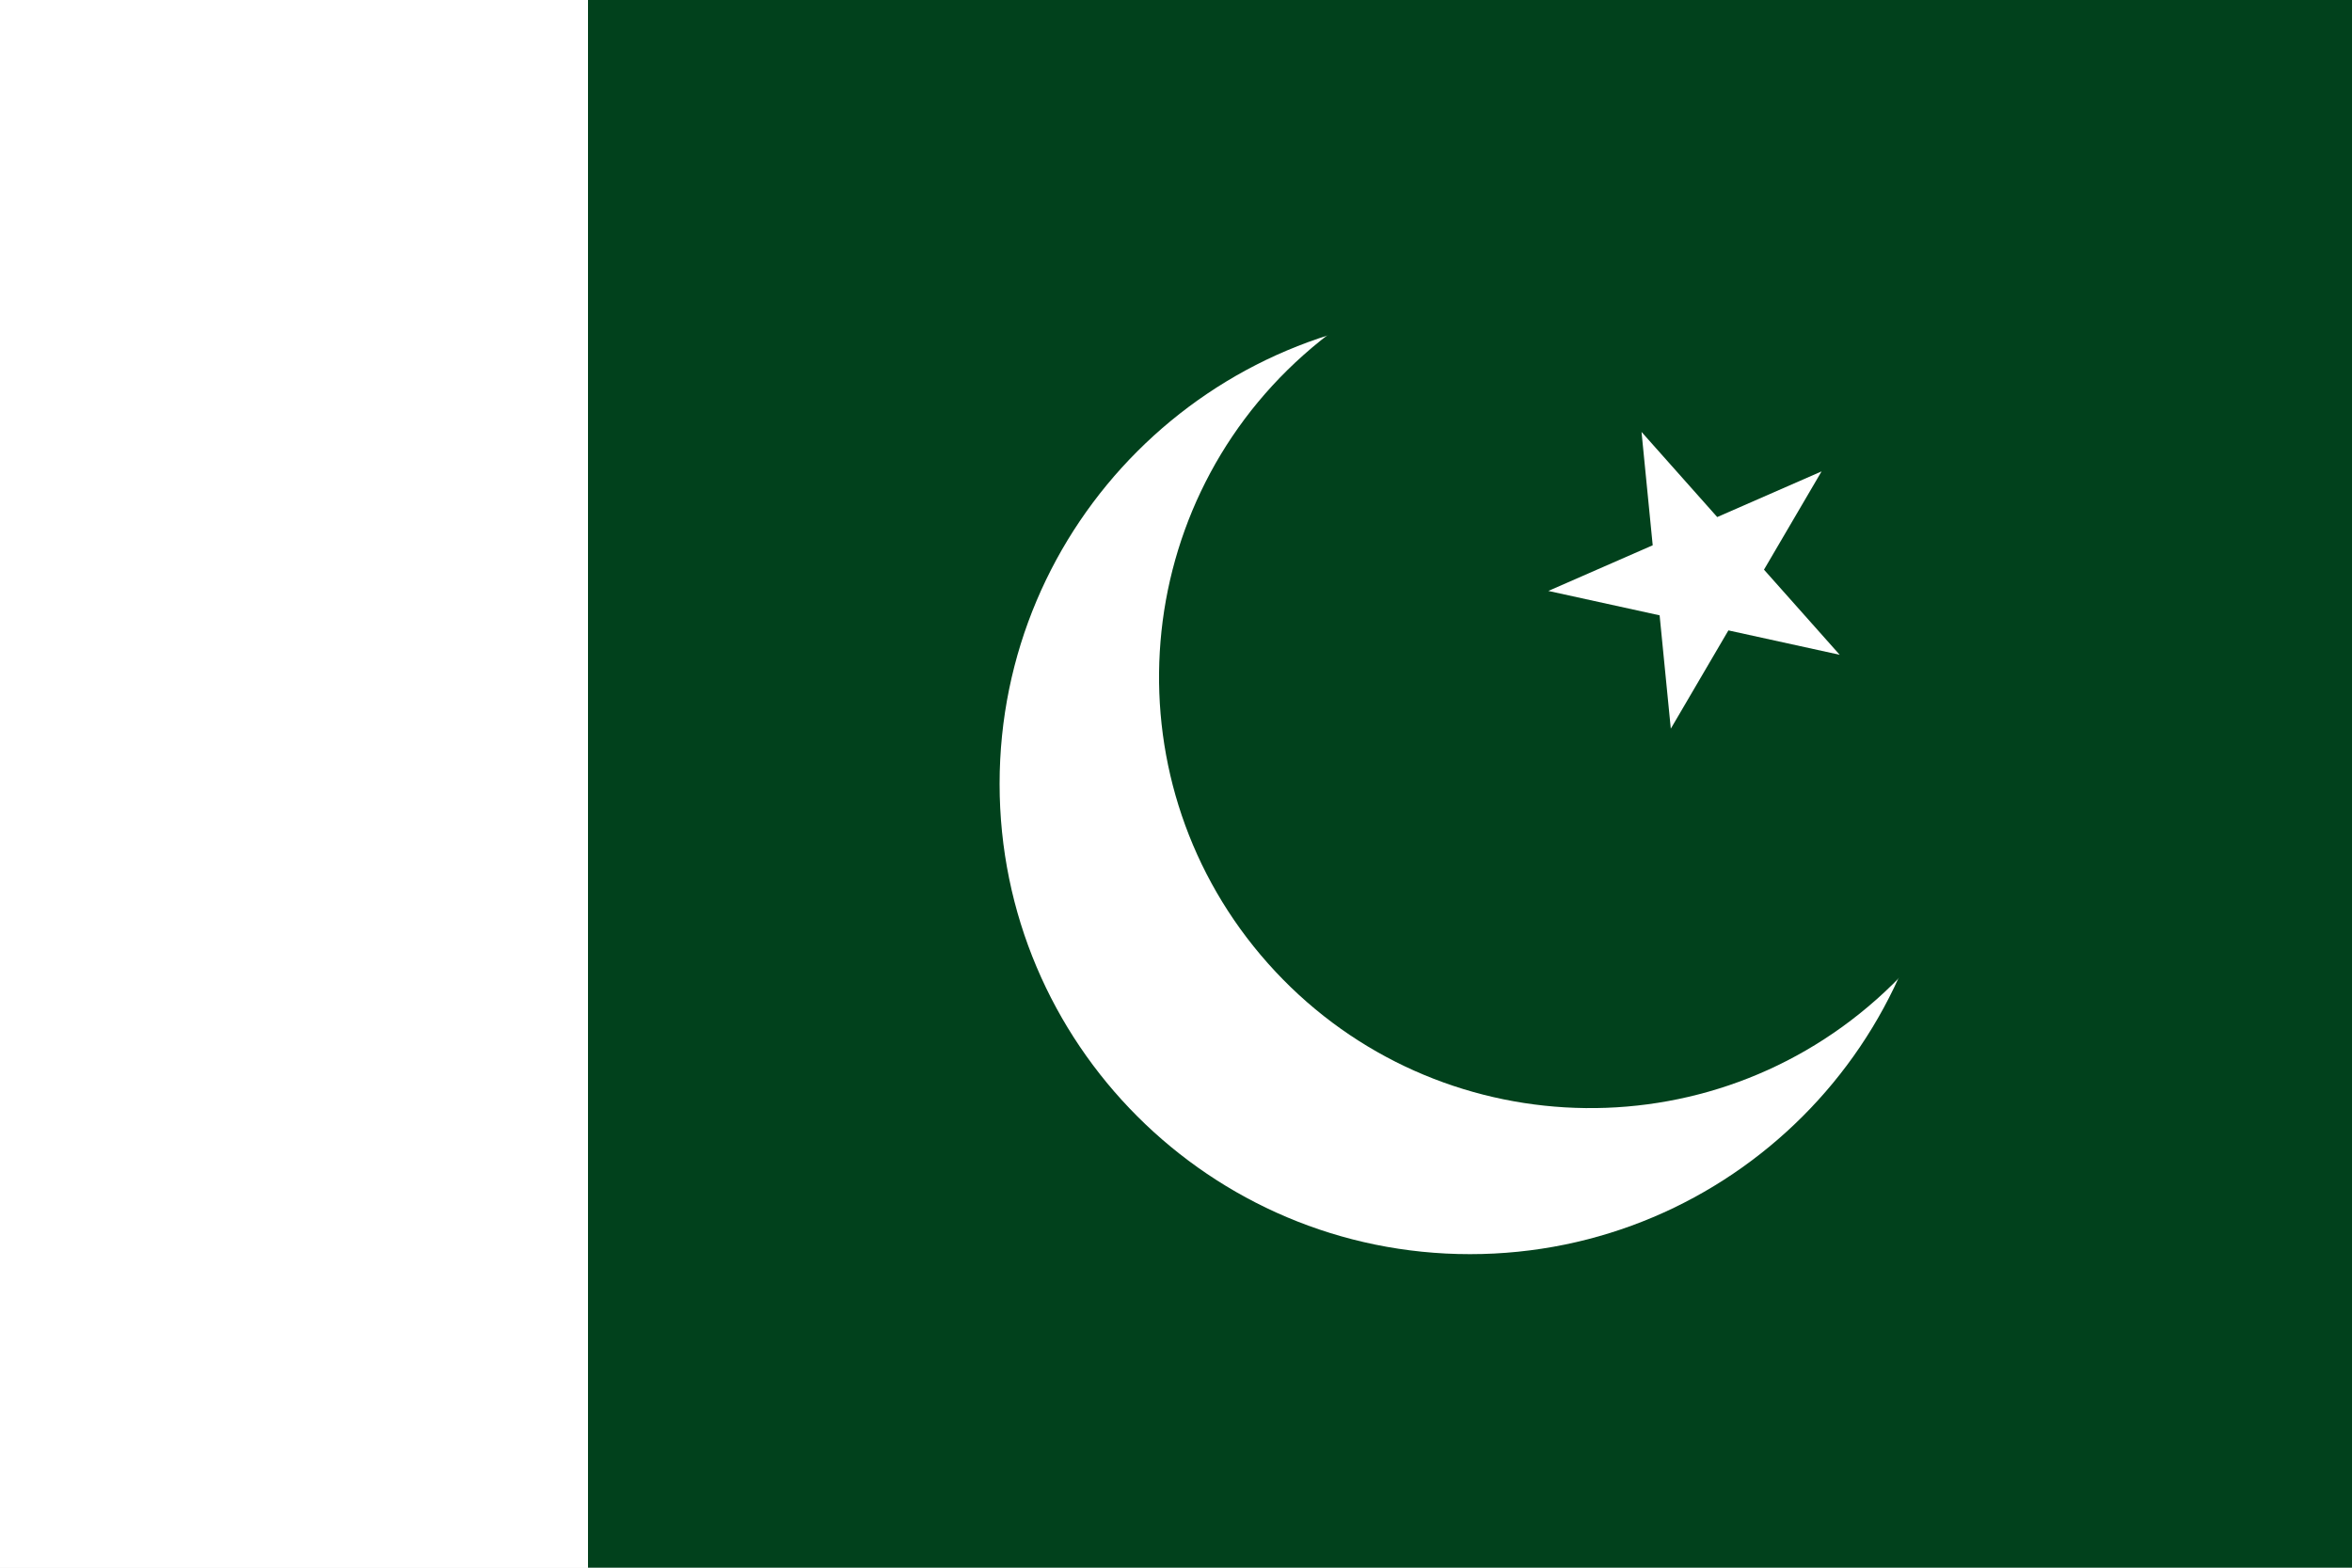
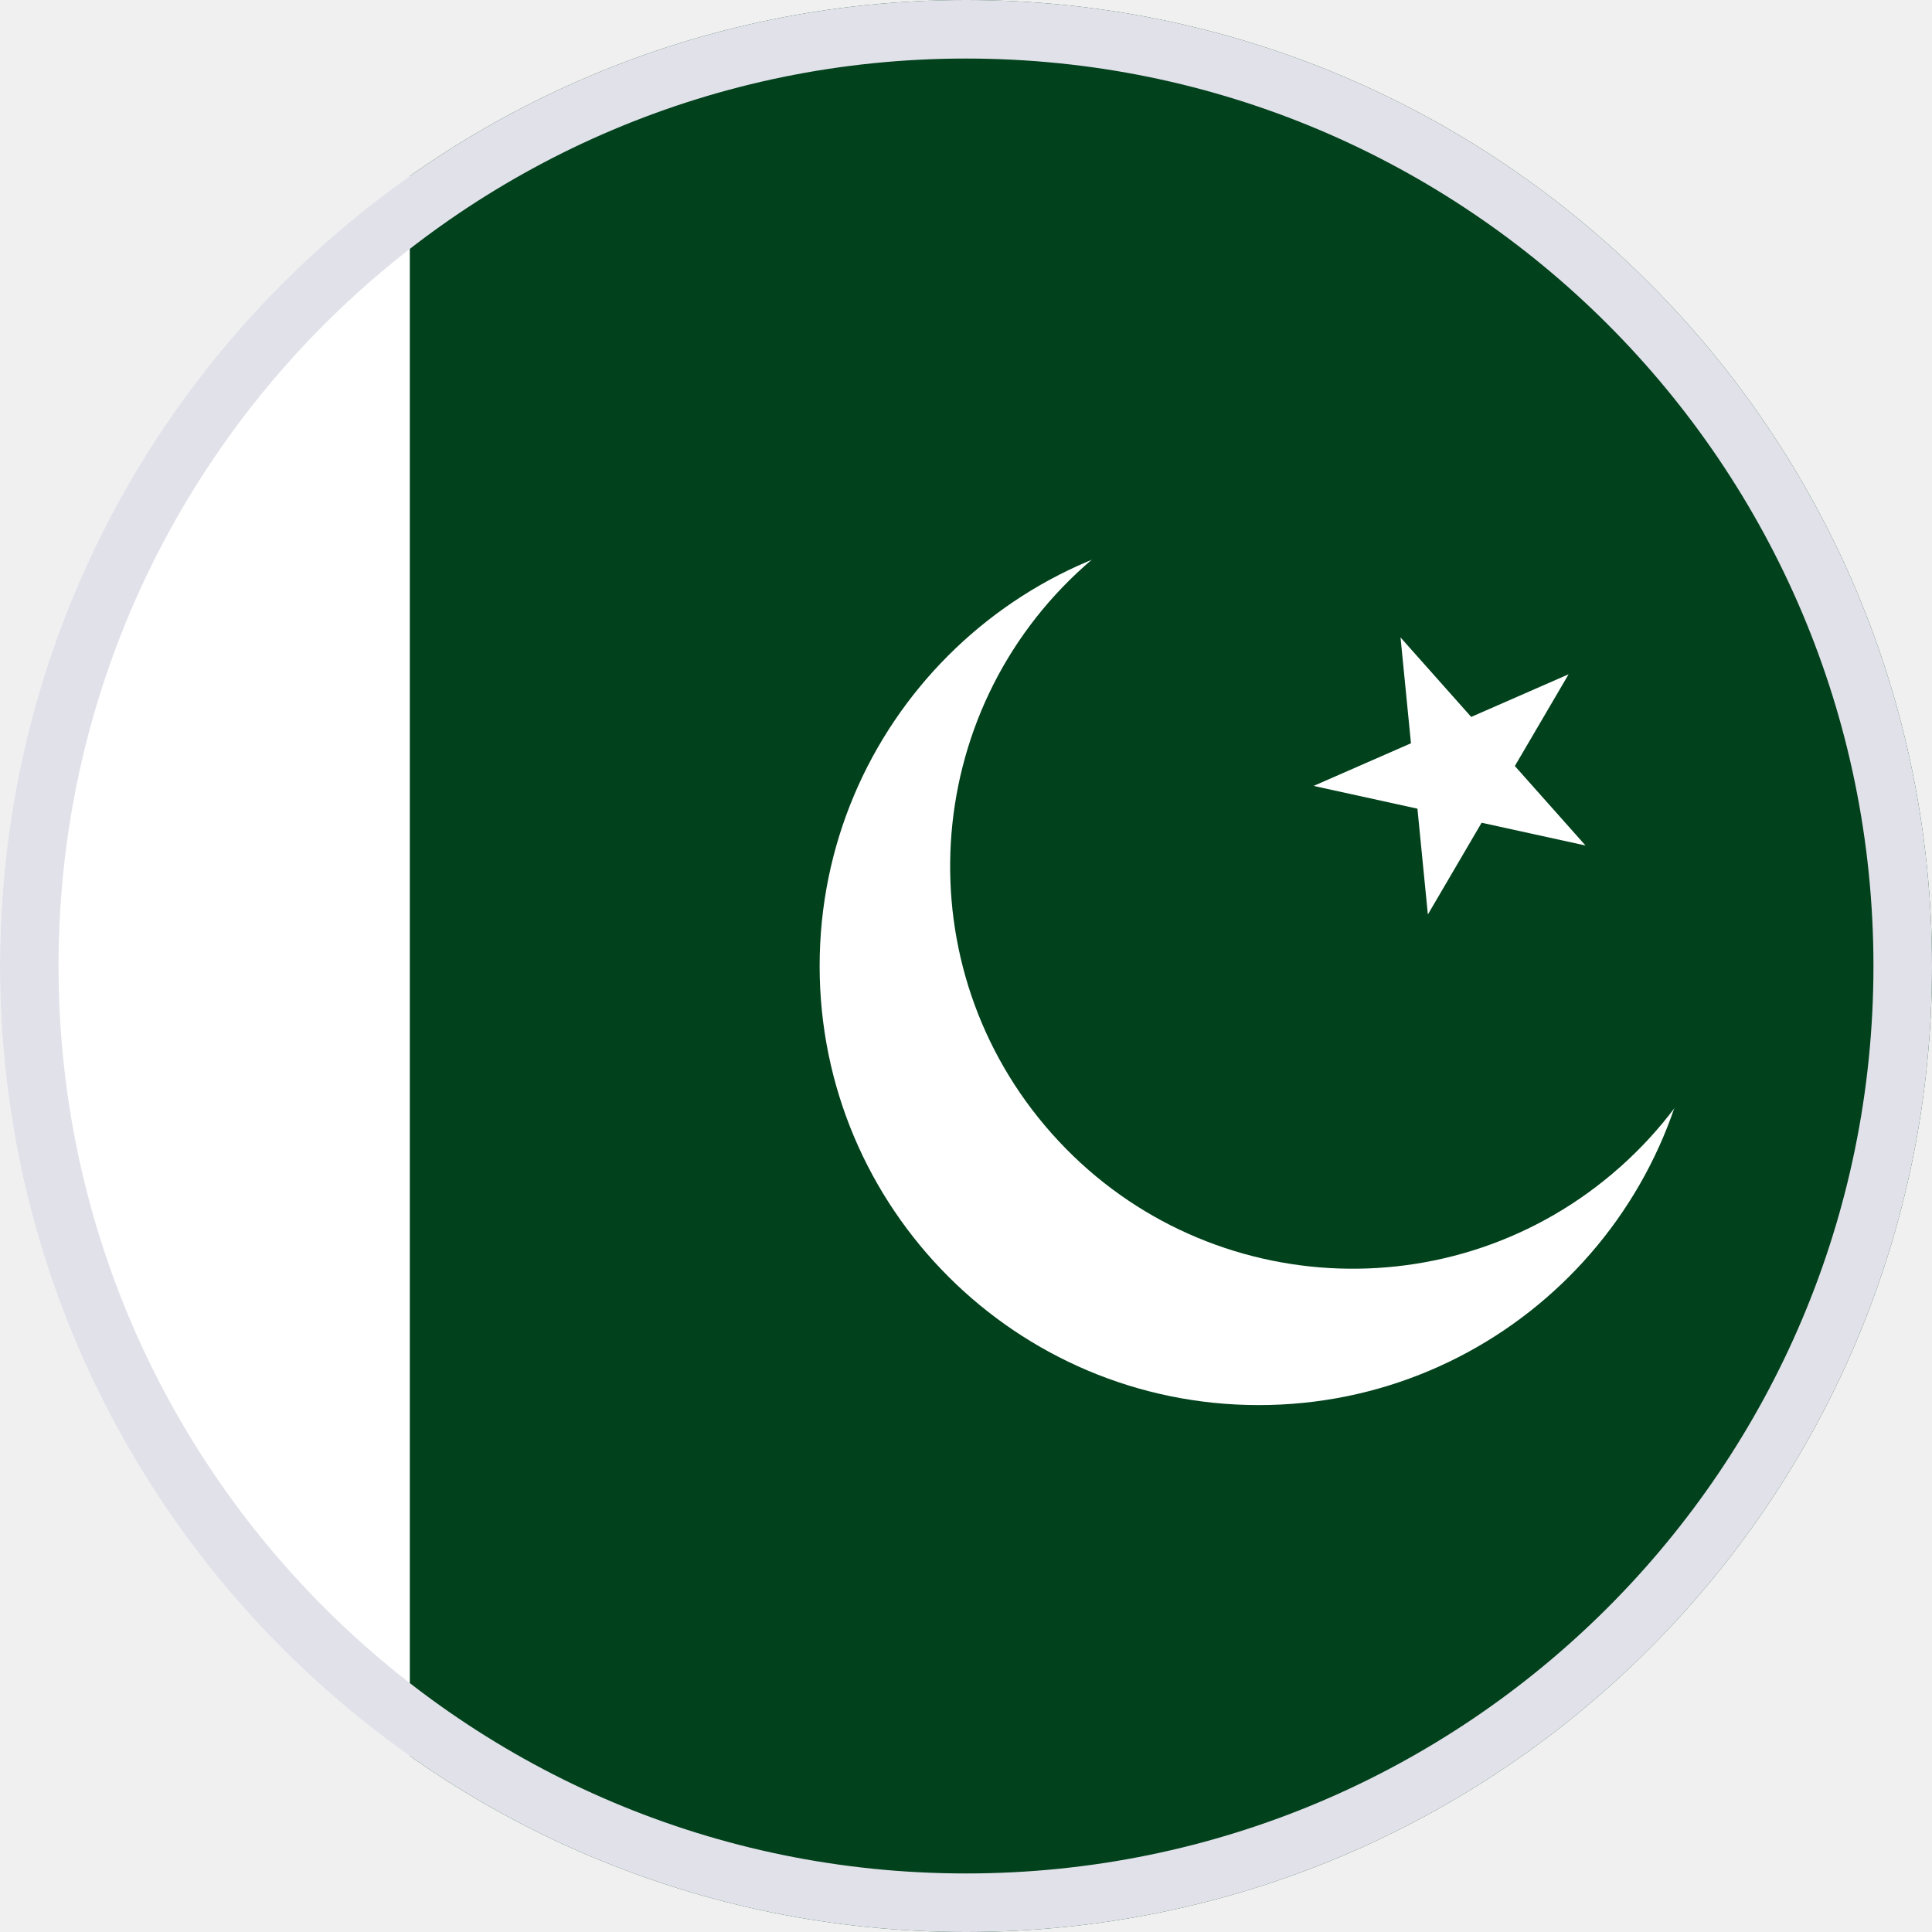
- <svg xmlns="http://www.w3.org/2000/svg" viewBox="-75 -40 120 80">
-   <path fill="#fff" d="M-75-40H45v80H-75z" />
-   <path fill="#01411C" d="M-45-40h90v80h-90z" />
-   <circle r="24" fill="#fff" />
-   <circle r="22" cx="-7" cy="-40" fill="#01411C" transform="rotate(-41.634 45 -40)" />
-   <path fill="#fff" d="M8.751-17.959l10.11 11.373L3.997-9.844l13.94-6.1-7.692 13.129z" />
+ <svg xmlns="http://www.w3.org/2000/svg" width="33" height="33" viewBox="0 0 33 33" fill="none">
+   <g clip-path="url(#clip0_696_157917)">
+     <path d="M35 -1H-2V34H35V-1Z" fill="white" />
+     <path d="M35 -1H7V34H35V-1Z" fill="#01411C" />
+     <path d="M21.5 24C25.642 24 29 20.642 29 16.5C29 12.358 25.642 9 21.5 9C17.358 9 14 12.358 14 16.5C14 20.642 17.358 24 21.5 24Z" fill="white" />
+     <path d="M27.672 19.934C30.51 17.412 30.765 13.066 28.243 10.228C25.72 7.391 21.375 7.135 18.537 9.657C15.699 12.18 15.443 16.526 17.966 19.363C20.488 22.201 24.834 22.457 27.672 19.934Z" fill="#01411C" />
+     <path d="M23.922 10.888L27.082 14.442L22.437 13.424L26.793 11.517L24.389 15.62L23.922 10.888Z" fill="white" />
+   </g>
+   <rect x="0.5" y="0.5" width="32" height="32" rx="16" stroke="#E1E1EA" />
+   <defs>
+     <clipPath id="clip0_696_157917">
+       <rect width="33" height="33" rx="16.5" fill="white" />
+     </clipPath>
+   </defs>
</svg>
